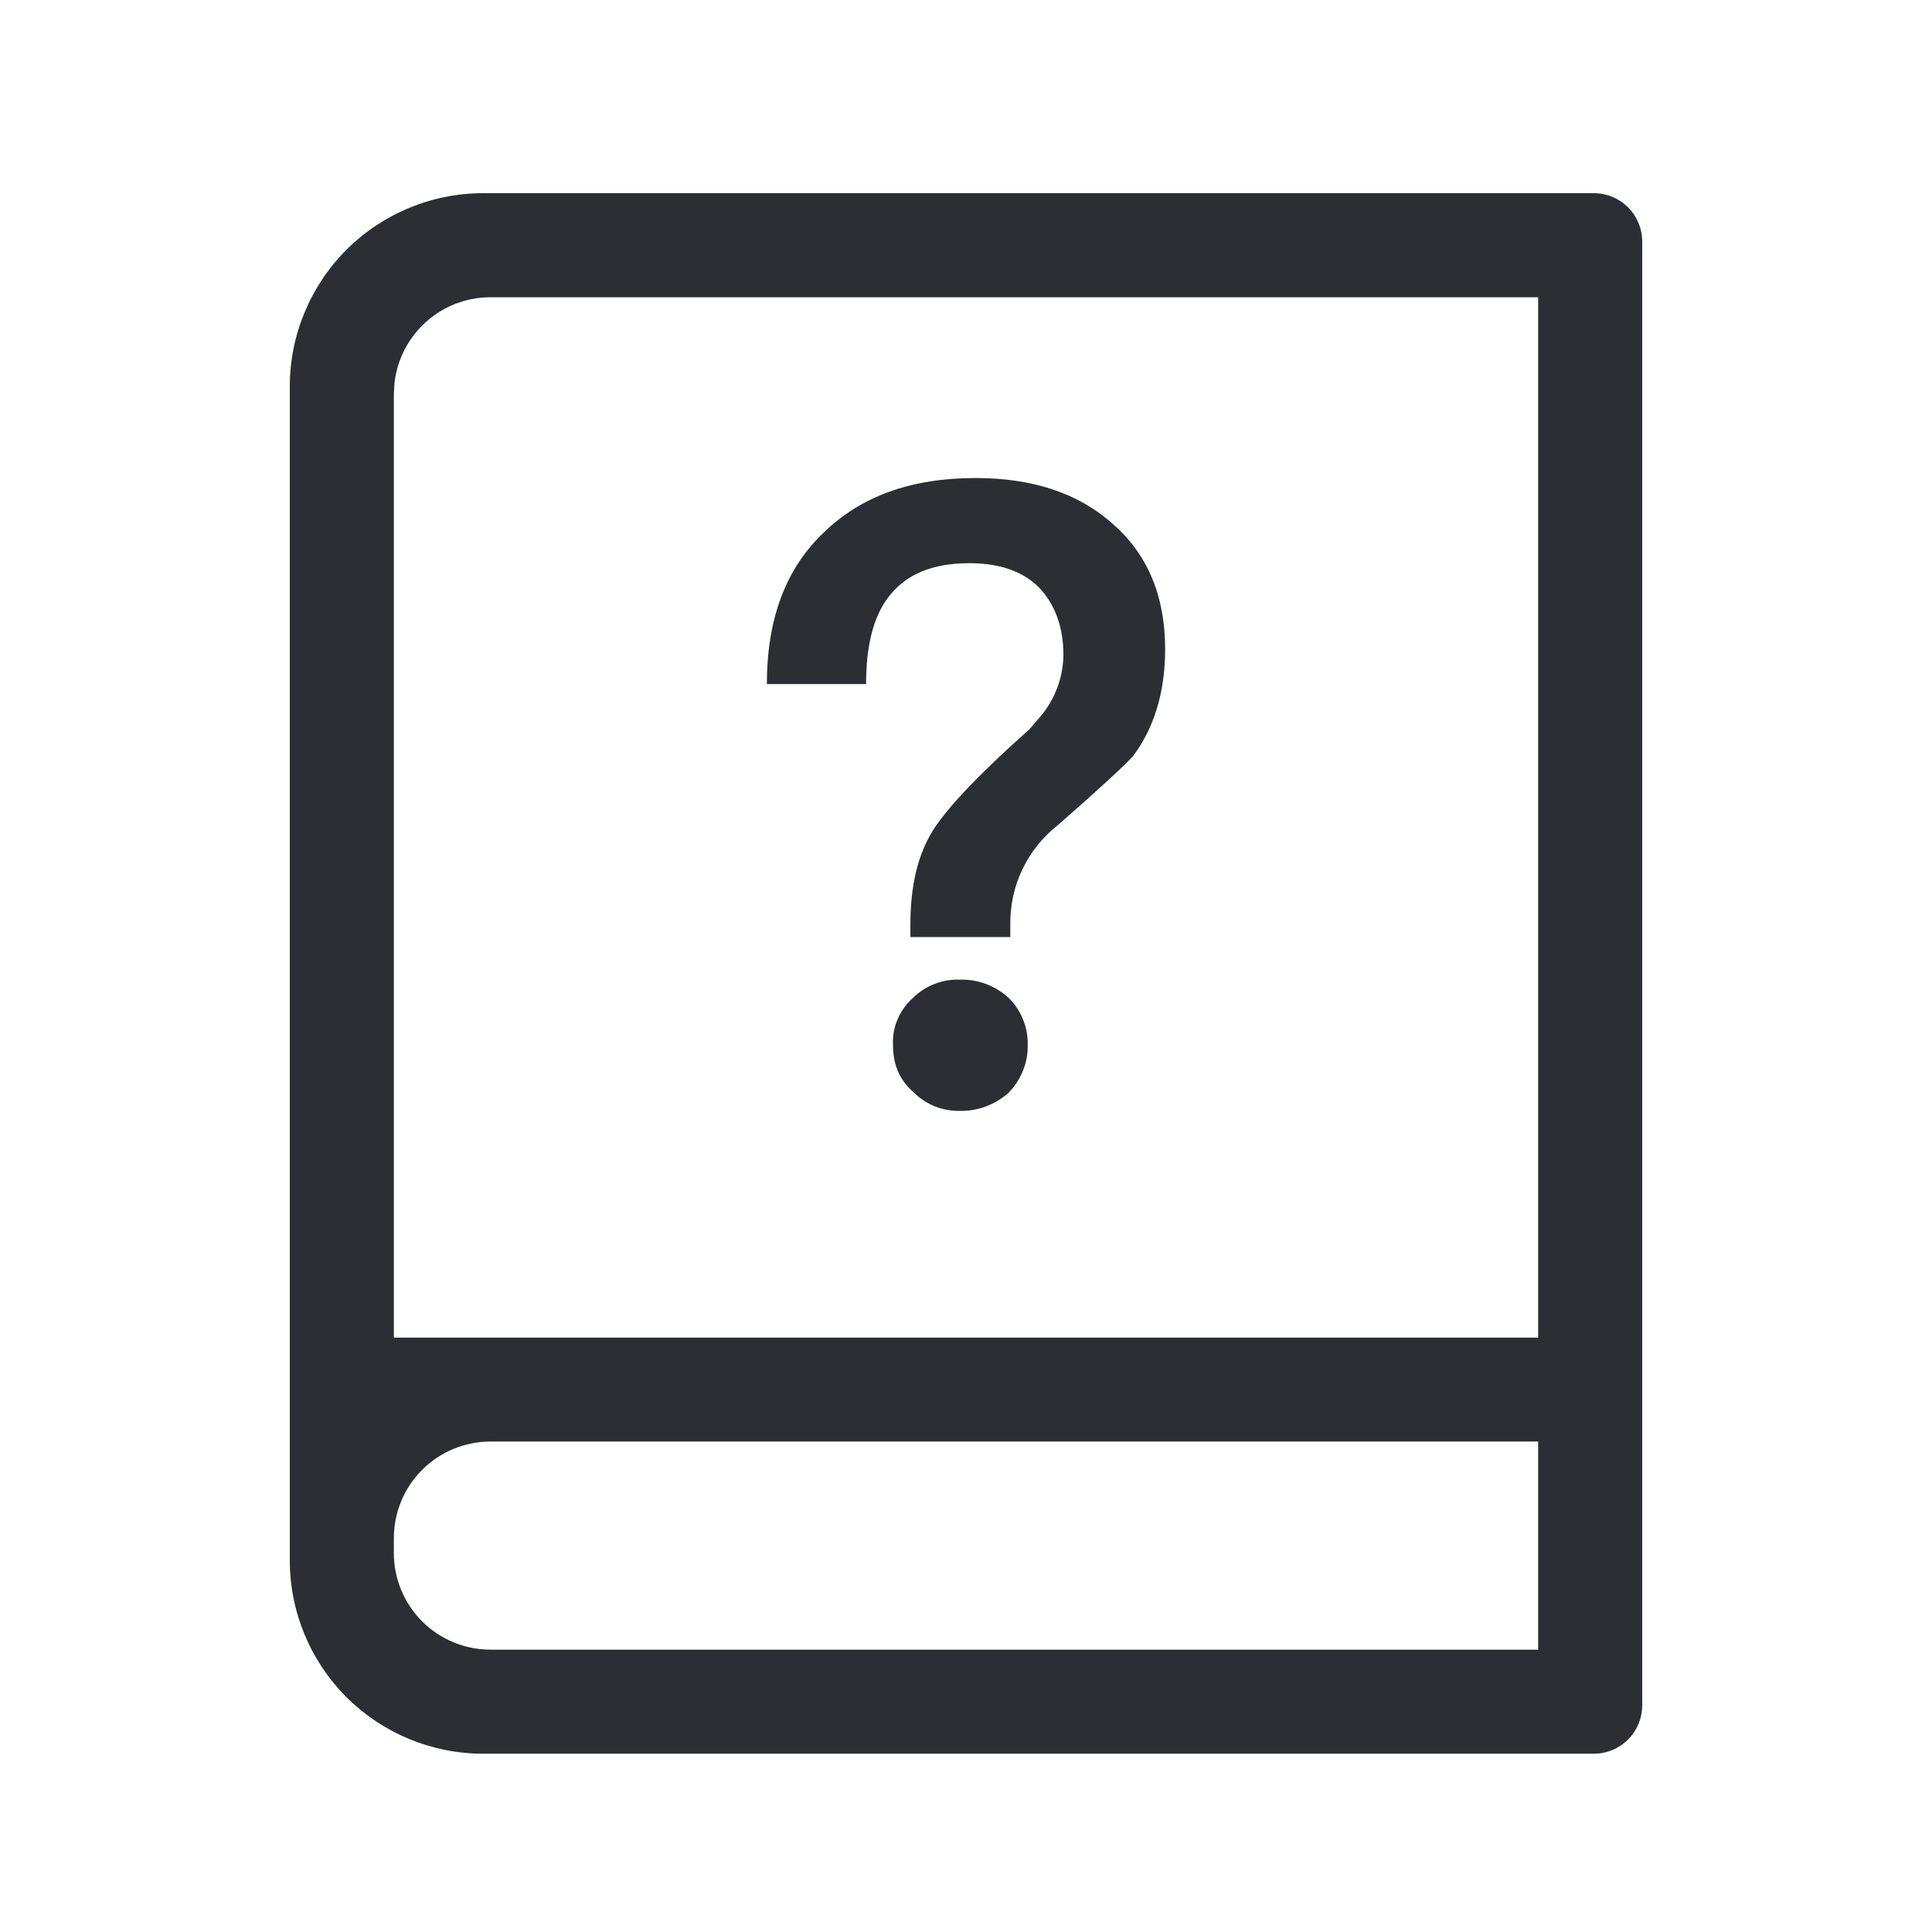
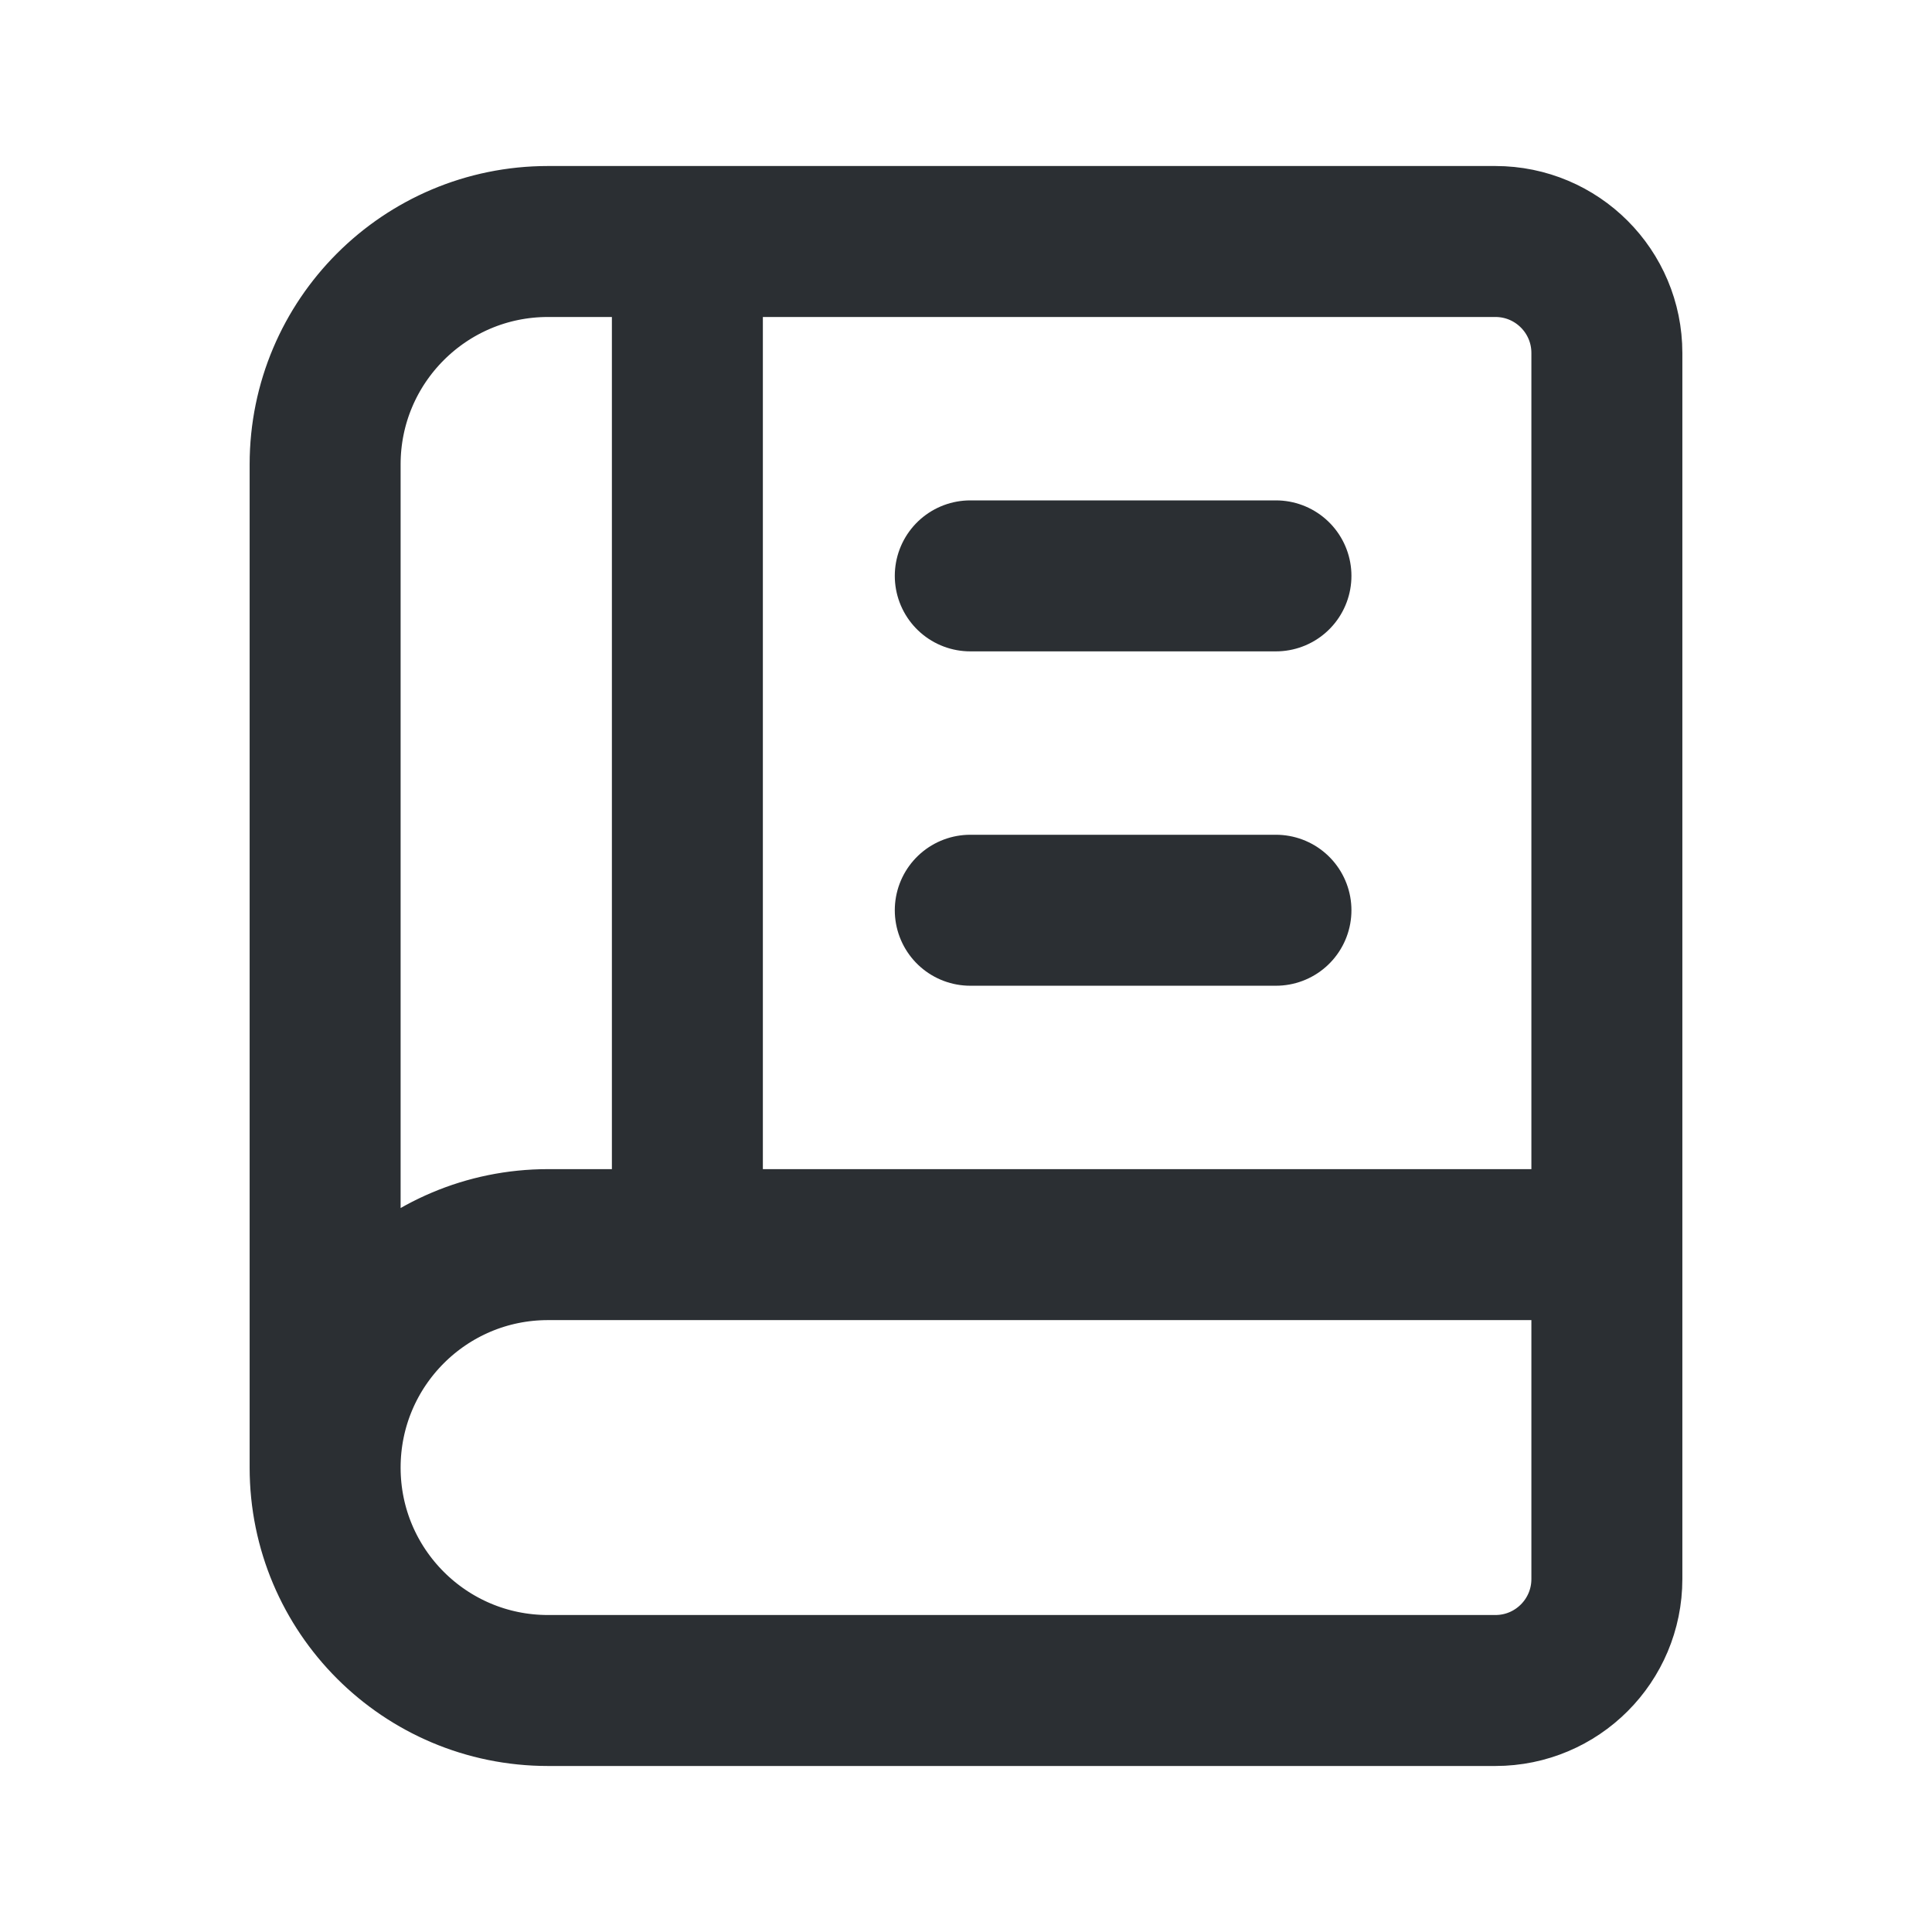
<svg xmlns="http://www.w3.org/2000/svg" width="14" height="14" viewBox="0 0 14 14" fill="none">
-   <path d="M11.55 1.4C11.643 1.4 11.732 1.437 11.798 1.503C11.863 1.568 11.9 1.657 11.9 1.75V12.358C11.9 12.451 11.863 12.54 11.798 12.605C11.732 12.671 11.643 12.708 11.55 12.708H3.5C3.129 12.708 2.773 12.56 2.51 12.298C2.248 12.035 2.1 11.679 2.1 11.308V2.8C2.1 2.429 2.248 2.073 2.51 1.81C2.773 1.548 3.129 1.4 3.5 1.4H11.55ZM11.146 10.446H3.554C3.368 10.446 3.19 10.52 3.059 10.651C2.928 10.782 2.854 10.96 2.854 11.146V11.254C2.854 11.44 2.928 11.618 3.059 11.749C3.19 11.88 3.368 11.954 3.554 11.954H11.146V10.446ZM11.146 2.154H3.554C3.383 2.154 3.217 2.217 3.089 2.331C2.961 2.445 2.879 2.602 2.859 2.772L2.854 2.854V9.693H11.146V2.153V2.154Z" fill="#2B2F33" />
-   <path d="M7.069 3.464C6.603 3.464 6.238 3.596 5.967 3.861C5.69 4.125 5.557 4.491 5.557 4.957H6.276C6.276 4.686 6.326 4.478 6.433 4.333C6.559 4.163 6.754 4.081 7.025 4.081C7.239 4.081 7.41 4.138 7.529 4.257C7.643 4.377 7.706 4.541 7.706 4.749C7.703 4.913 7.643 5.072 7.536 5.196L7.46 5.284C7.05 5.65 6.805 5.914 6.723 6.084C6.635 6.255 6.597 6.462 6.597 6.702V6.79H7.321V6.702C7.319 6.562 7.349 6.424 7.409 6.299C7.469 6.173 7.558 6.063 7.668 5.977C7.97 5.713 8.153 5.543 8.21 5.48C8.361 5.278 8.443 5.02 8.443 4.705C8.443 4.32 8.317 4.018 8.065 3.798C7.813 3.571 7.479 3.464 7.069 3.464ZM6.956 7.099C6.893 7.096 6.831 7.107 6.772 7.13C6.714 7.152 6.66 7.187 6.616 7.231C6.568 7.273 6.53 7.326 6.505 7.385C6.479 7.443 6.468 7.507 6.471 7.571C6.471 7.71 6.515 7.823 6.616 7.911C6.66 7.956 6.713 7.992 6.772 8.016C6.83 8.04 6.893 8.051 6.956 8.05C7.086 8.052 7.212 8.005 7.309 7.918C7.354 7.872 7.389 7.818 7.413 7.758C7.437 7.699 7.449 7.635 7.447 7.571C7.449 7.508 7.437 7.445 7.413 7.387C7.389 7.328 7.354 7.275 7.309 7.231C7.213 7.143 7.086 7.095 6.956 7.099Z" fill="#2B2F33" />
+   <path d="M11.644 9.019H3.971C3.079 9.019 2.356 9.742 2.356 10.635M11.644 9.019V11.442C11.644 11.888 11.283 12.25 10.836 12.25H3.971C3.079 12.25 2.356 11.527 2.356 10.635M11.644 9.019V2.558C11.644 2.112 11.283 1.75 10.836 1.75H4.981M2.356 10.635V3.365C2.356 2.473 3.079 1.75 3.971 1.75H4.981M7.031 4.173H9.246M7.031 6.596H9.246M4.981 8.969V1.75" stroke="#2B2F33" stroke-width="1.094" stroke-linecap="round" stroke-linejoin="round" />
</svg>
